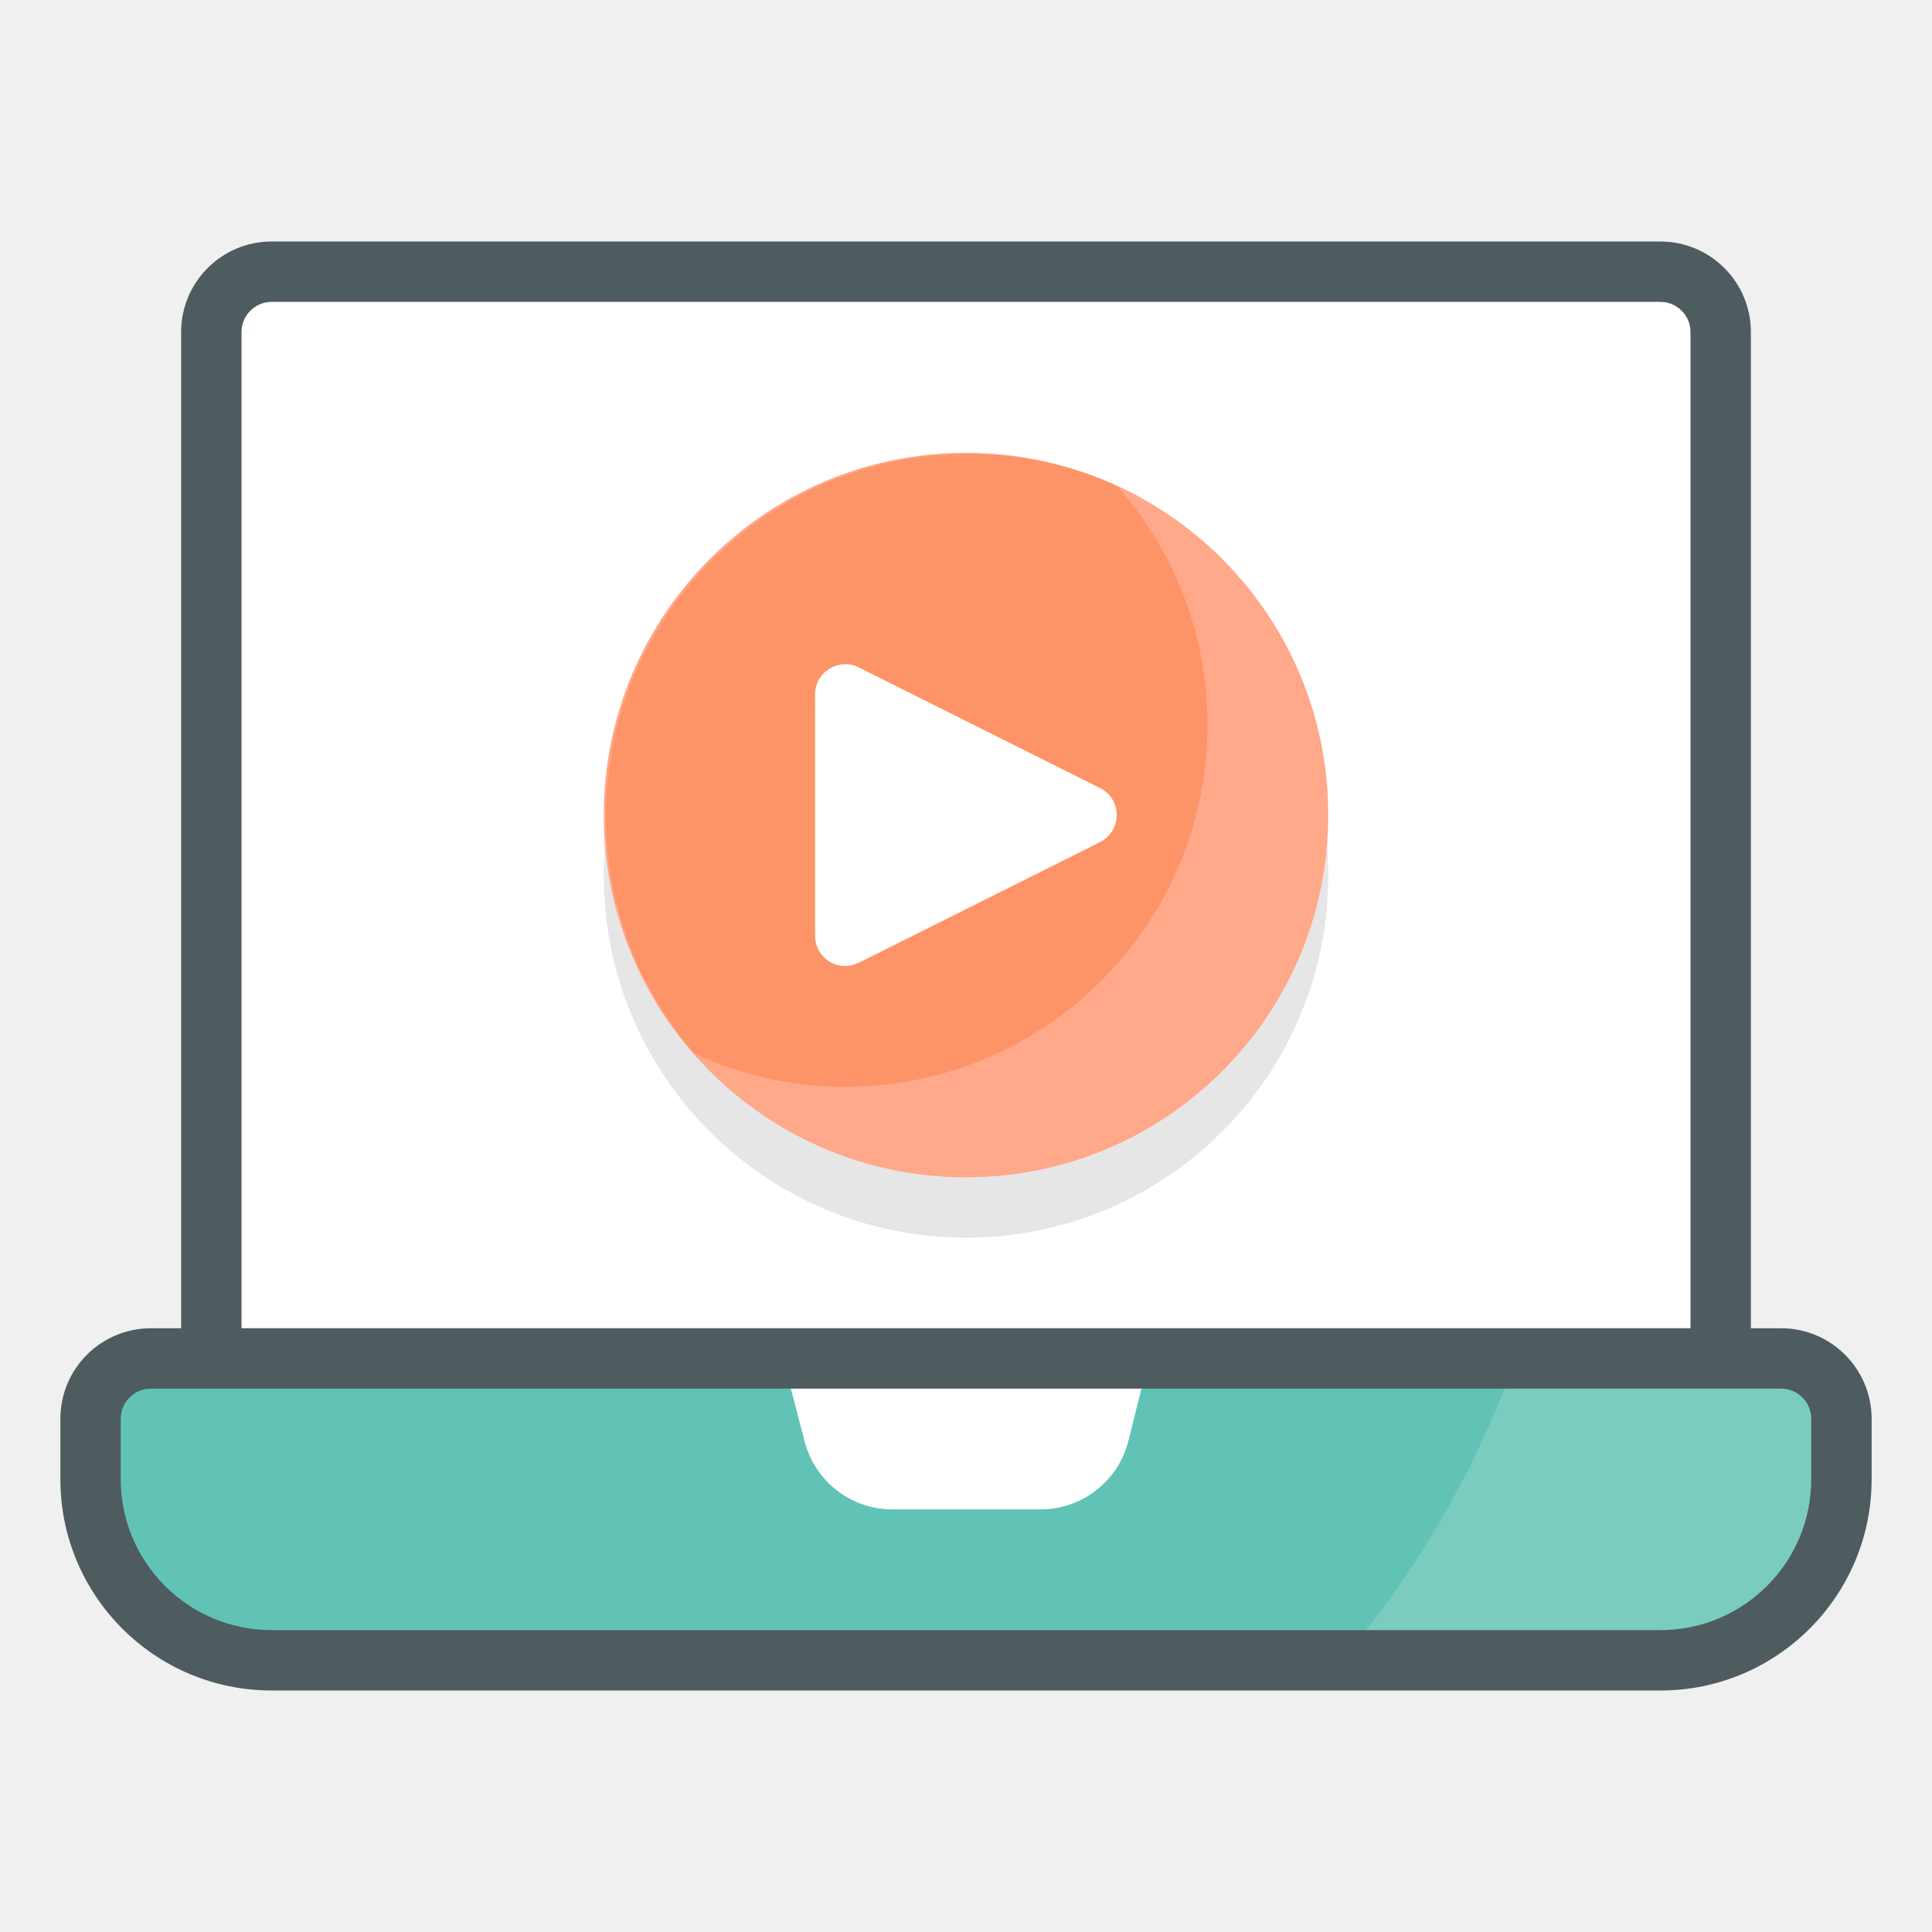
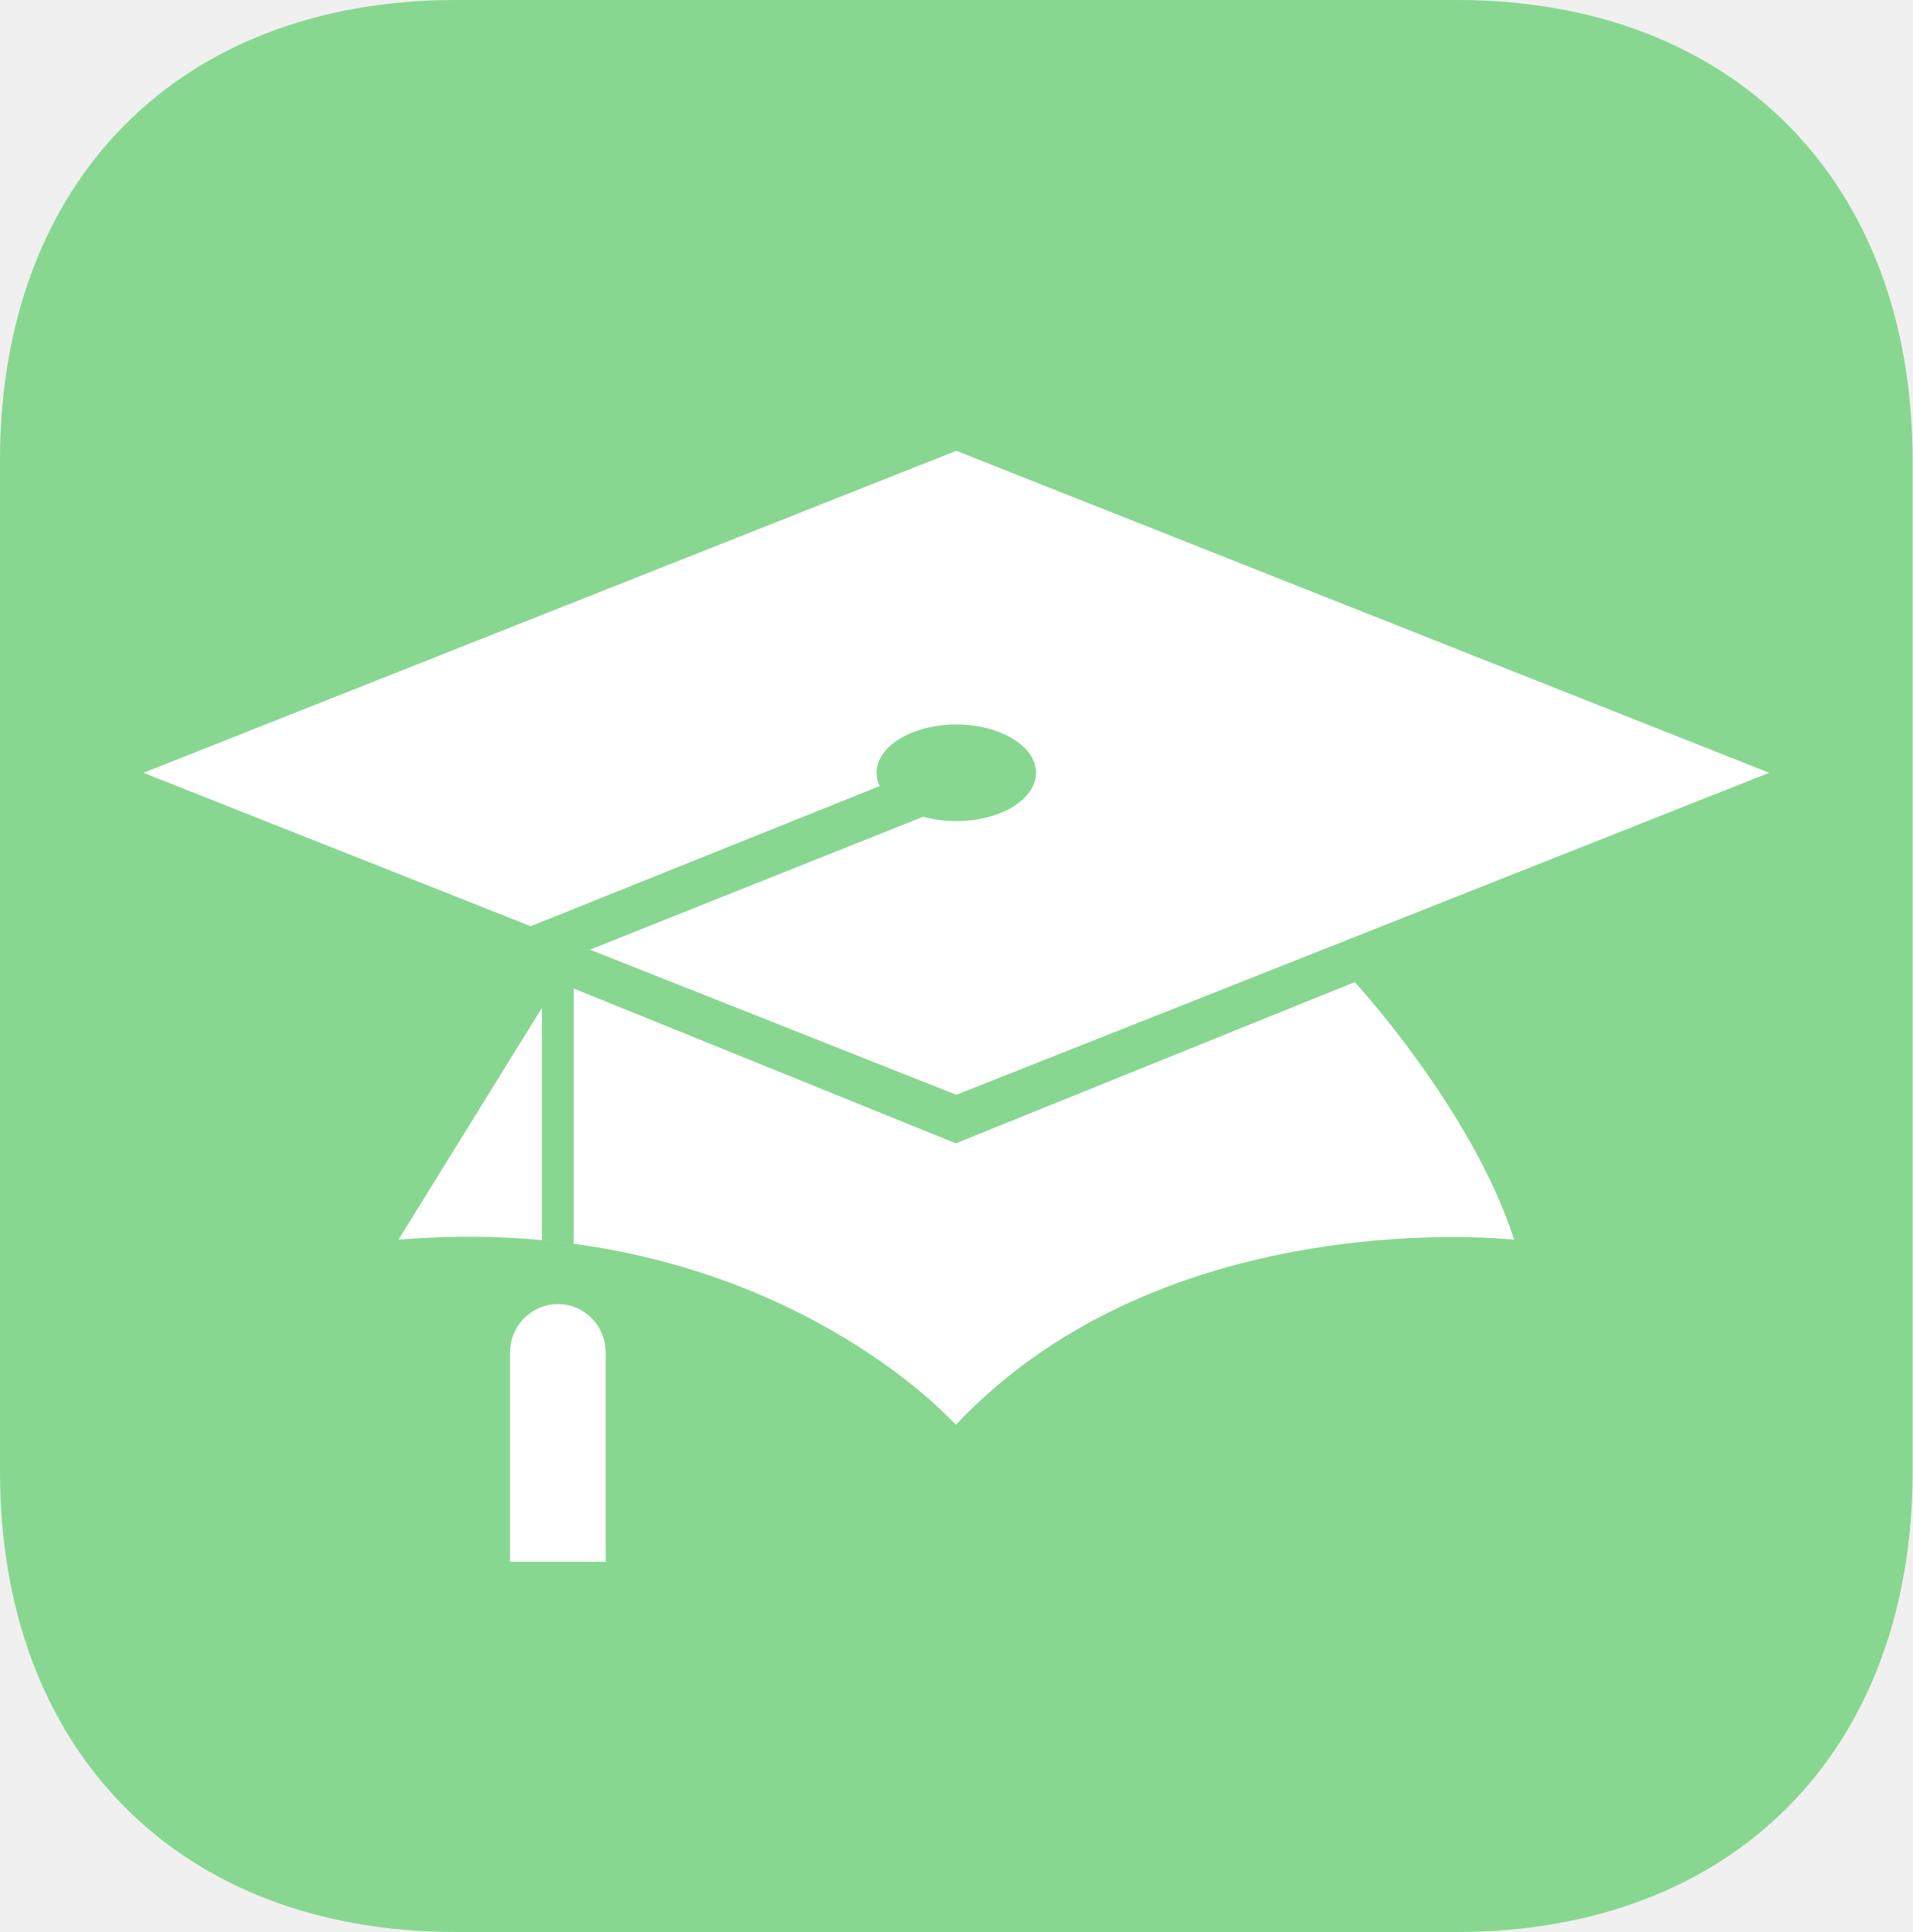
- <svg xmlns="http://www.w3.org/2000/svg" viewBox="0 0 64 64" id="video-tutorial">
-   <g data-name="video tutorial">
-     <path fill="#fff" d="M9,9H55a2,2,0,0,1,2,2V45a0,0,0,0,1,0,0H7a0,0,0,0,1,0,0V11A2,2,0,0,1,9,9Z" />
-     <path fill="#7accbe" d="M61,47v3a5,5,0,0,1-5,5H8a5,5,0,0,1-5-5V47a2,2,0,0,1,2-2H59A2,2,0,0,1,61,47Z" />
-     <path fill="#61c3b6" d="M50.21,45a31.41,31.41,0,0,1-5.79,10H8a5,5,0,0,1-5-5V47a2,2,0,0,1,2-2Z" />
-     <path fill="#fff" d="M38,45.24l-.62,2.49A3,3,0,0,1,34.44,50H29.56a3,3,0,0,1-2.91-2.27L26,45.24a1,1,0,0,1,.18-.86A1,1,0,0,1,27,44H37a1,1,0,0,1,.79.38A1,1,0,0,1,38,45.24Z" />
-     <path fill="#4e5b5f" d="M59,44H58V11a3,3,0,0,0-3-3H9a3,3,0,0,0-3,3V44H5a3,3,0,0,0-3,3v2a7,7,0,0,0,7,7H55a7,7,0,0,0,7-7V47A3,3,0,0,0,59,44ZM8,11a1,1,0,0,1,1-1H55a1,1,0,0,1,1,1V44H8ZM60,49a5,5,0,0,1-5,5H9a5,5,0,0,1-5-5V47a1,1,0,0,1,1-1H59a1,1,0,0,1,1,1Z" />
-     <circle cx="32" cy="29" r="12" fill="#e6e6e6" />
-     <path fill="#ffa88a" d="M44,27A12,12,0,1,1,32,15,12,12,0,0,1,44,27Z" />
-     <path fill="#fd9467" d="M40,24A12,12,0,0,1,28,36a11.89,11.89,0,0,1-5-1.1A12,12,0,0,1,37,16.1,11.89,11.89,0,0,1,40,24Z" />
-     <path fill="#fff" d="M36.45,26.11l-8-4A1,1,0,0,0,27,23v8a1,1,0,0,0,.47.85A1,1,0,0,0,28,32a1,1,0,0,0,.45-.11l8-4a1,1,0,0,0,0-1.78Z" />
-   </g>
+ <svg xmlns="http://www.w3.org/2000/svg" width="97" height="98" viewBox="0 0 97 98" fill="none">
+   <path fill-rule="evenodd" clip-rule="evenodd" d="M73.887 0C87.906 0 97 9.188 97 23.352V74.648C97 88.812 87.906 98 73.887 98H23.113C9.094 98 0 88.812 0 74.648V23.352C0 9.188 9.094 0 23.113 0H73.887Z" fill="url(#paint0_linear_1_9)" />
+   <path fill-rule="evenodd" clip-rule="evenodd" d="M29.1 63.09C28.572 63.019 28.033 62.957 27.483 62.906V51.123L28.292 49.817L29.1 50.144V63.09C41.874 64.82 48.476 72.275 48.476 72.275C59.189 60.893 76.792 62.883 76.792 62.883C74.65 56.249 68.708 49.817 68.708 49.817L48.476 57.996L28.292 49.817L20.208 62.883C23.444 62.616 26.409 62.726 29.1 63.09ZM48.5 22.867L89.725 39.2L48.5 55.533L7.275 39.2L48.5 22.867ZM44.458 39.2C44.458 37.847 46.268 36.75 48.5 36.75C50.732 36.75 52.542 37.847 52.542 39.2C52.542 40.553 50.732 41.65 48.5 41.65C47.9 41.65 47.331 41.571 46.819 41.429L29.919 48.171L26.916 46.981L44.613 39.873C44.512 39.659 44.458 39.433 44.458 39.2ZM25.867 68.608C25.867 67.25 26.955 66.15 28.292 66.15C29.631 66.15 30.717 67.242 30.717 68.608V79.217H25.867V68.608Z" fill="white" />
+   <defs>
+     <linearGradient id="paint0_linear_1_9" x1="0.276" y1="0" x2="0.276" y2="97.441" gradientUnits="userSpaceOnUse">
+       <stop stop-color="#88D791" />
+       <stop offset="1" stop-color="#88D791" />
+     </linearGradient>
+   </defs>
</svg>
